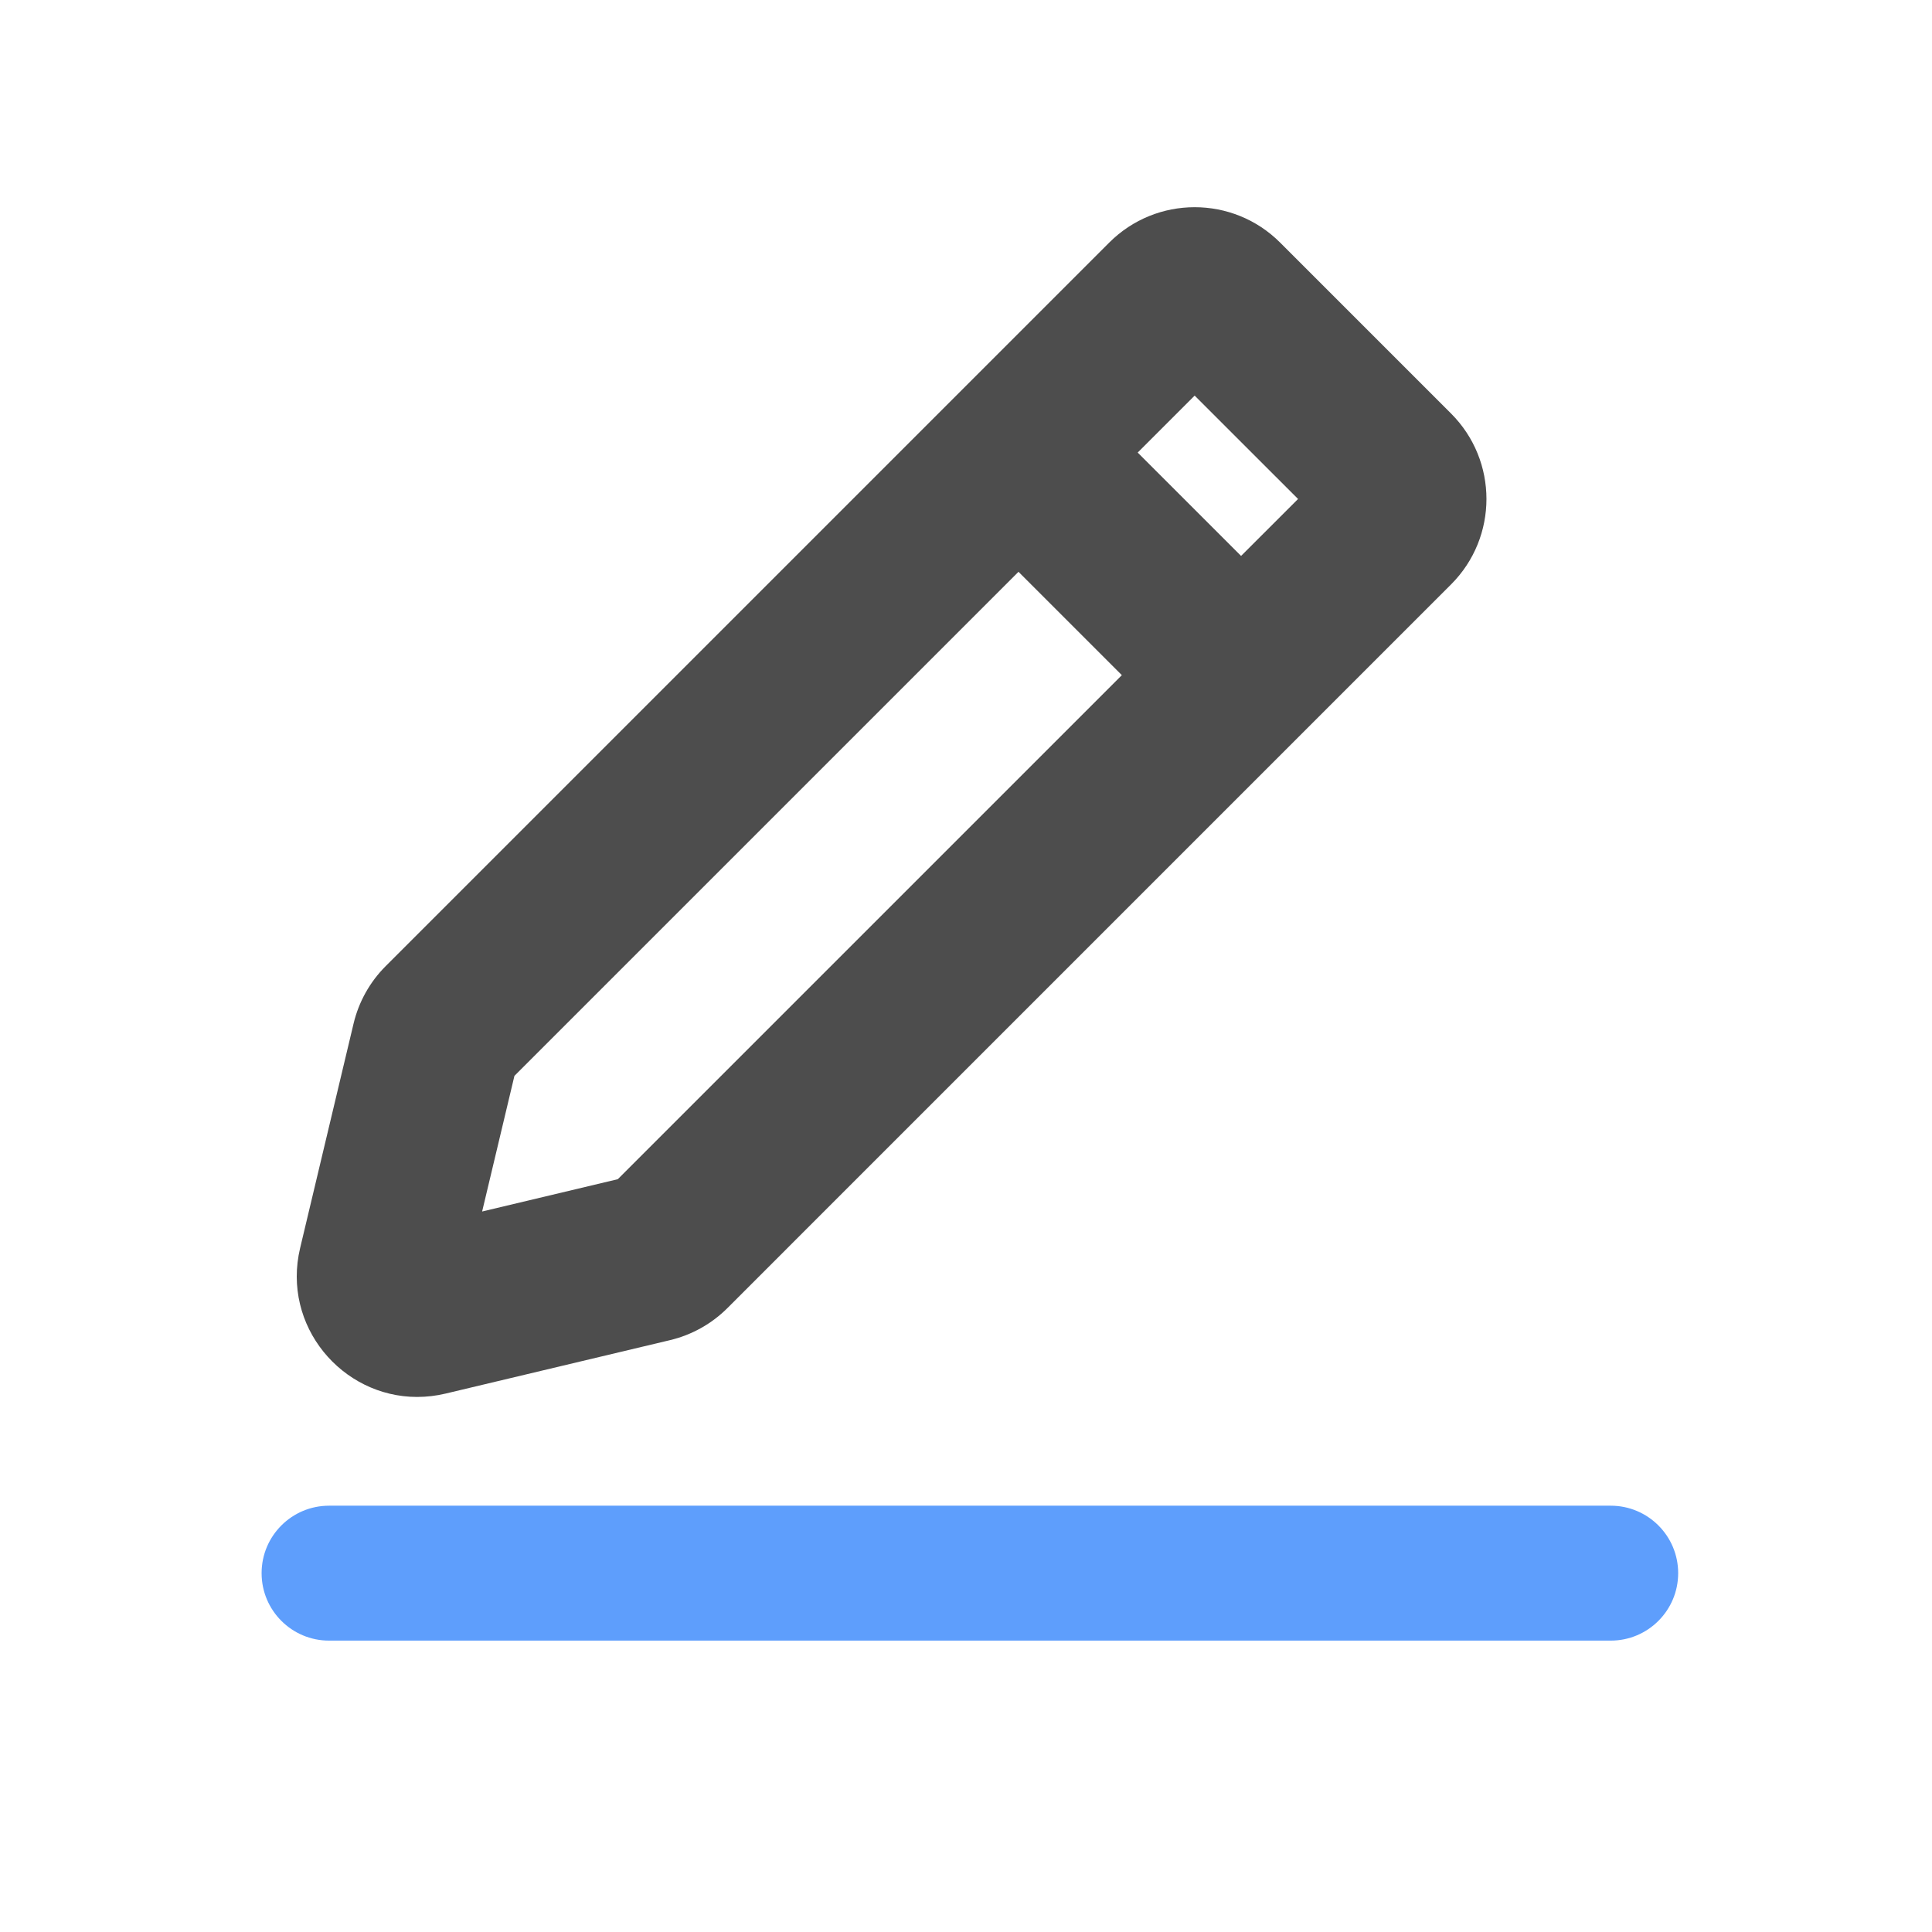
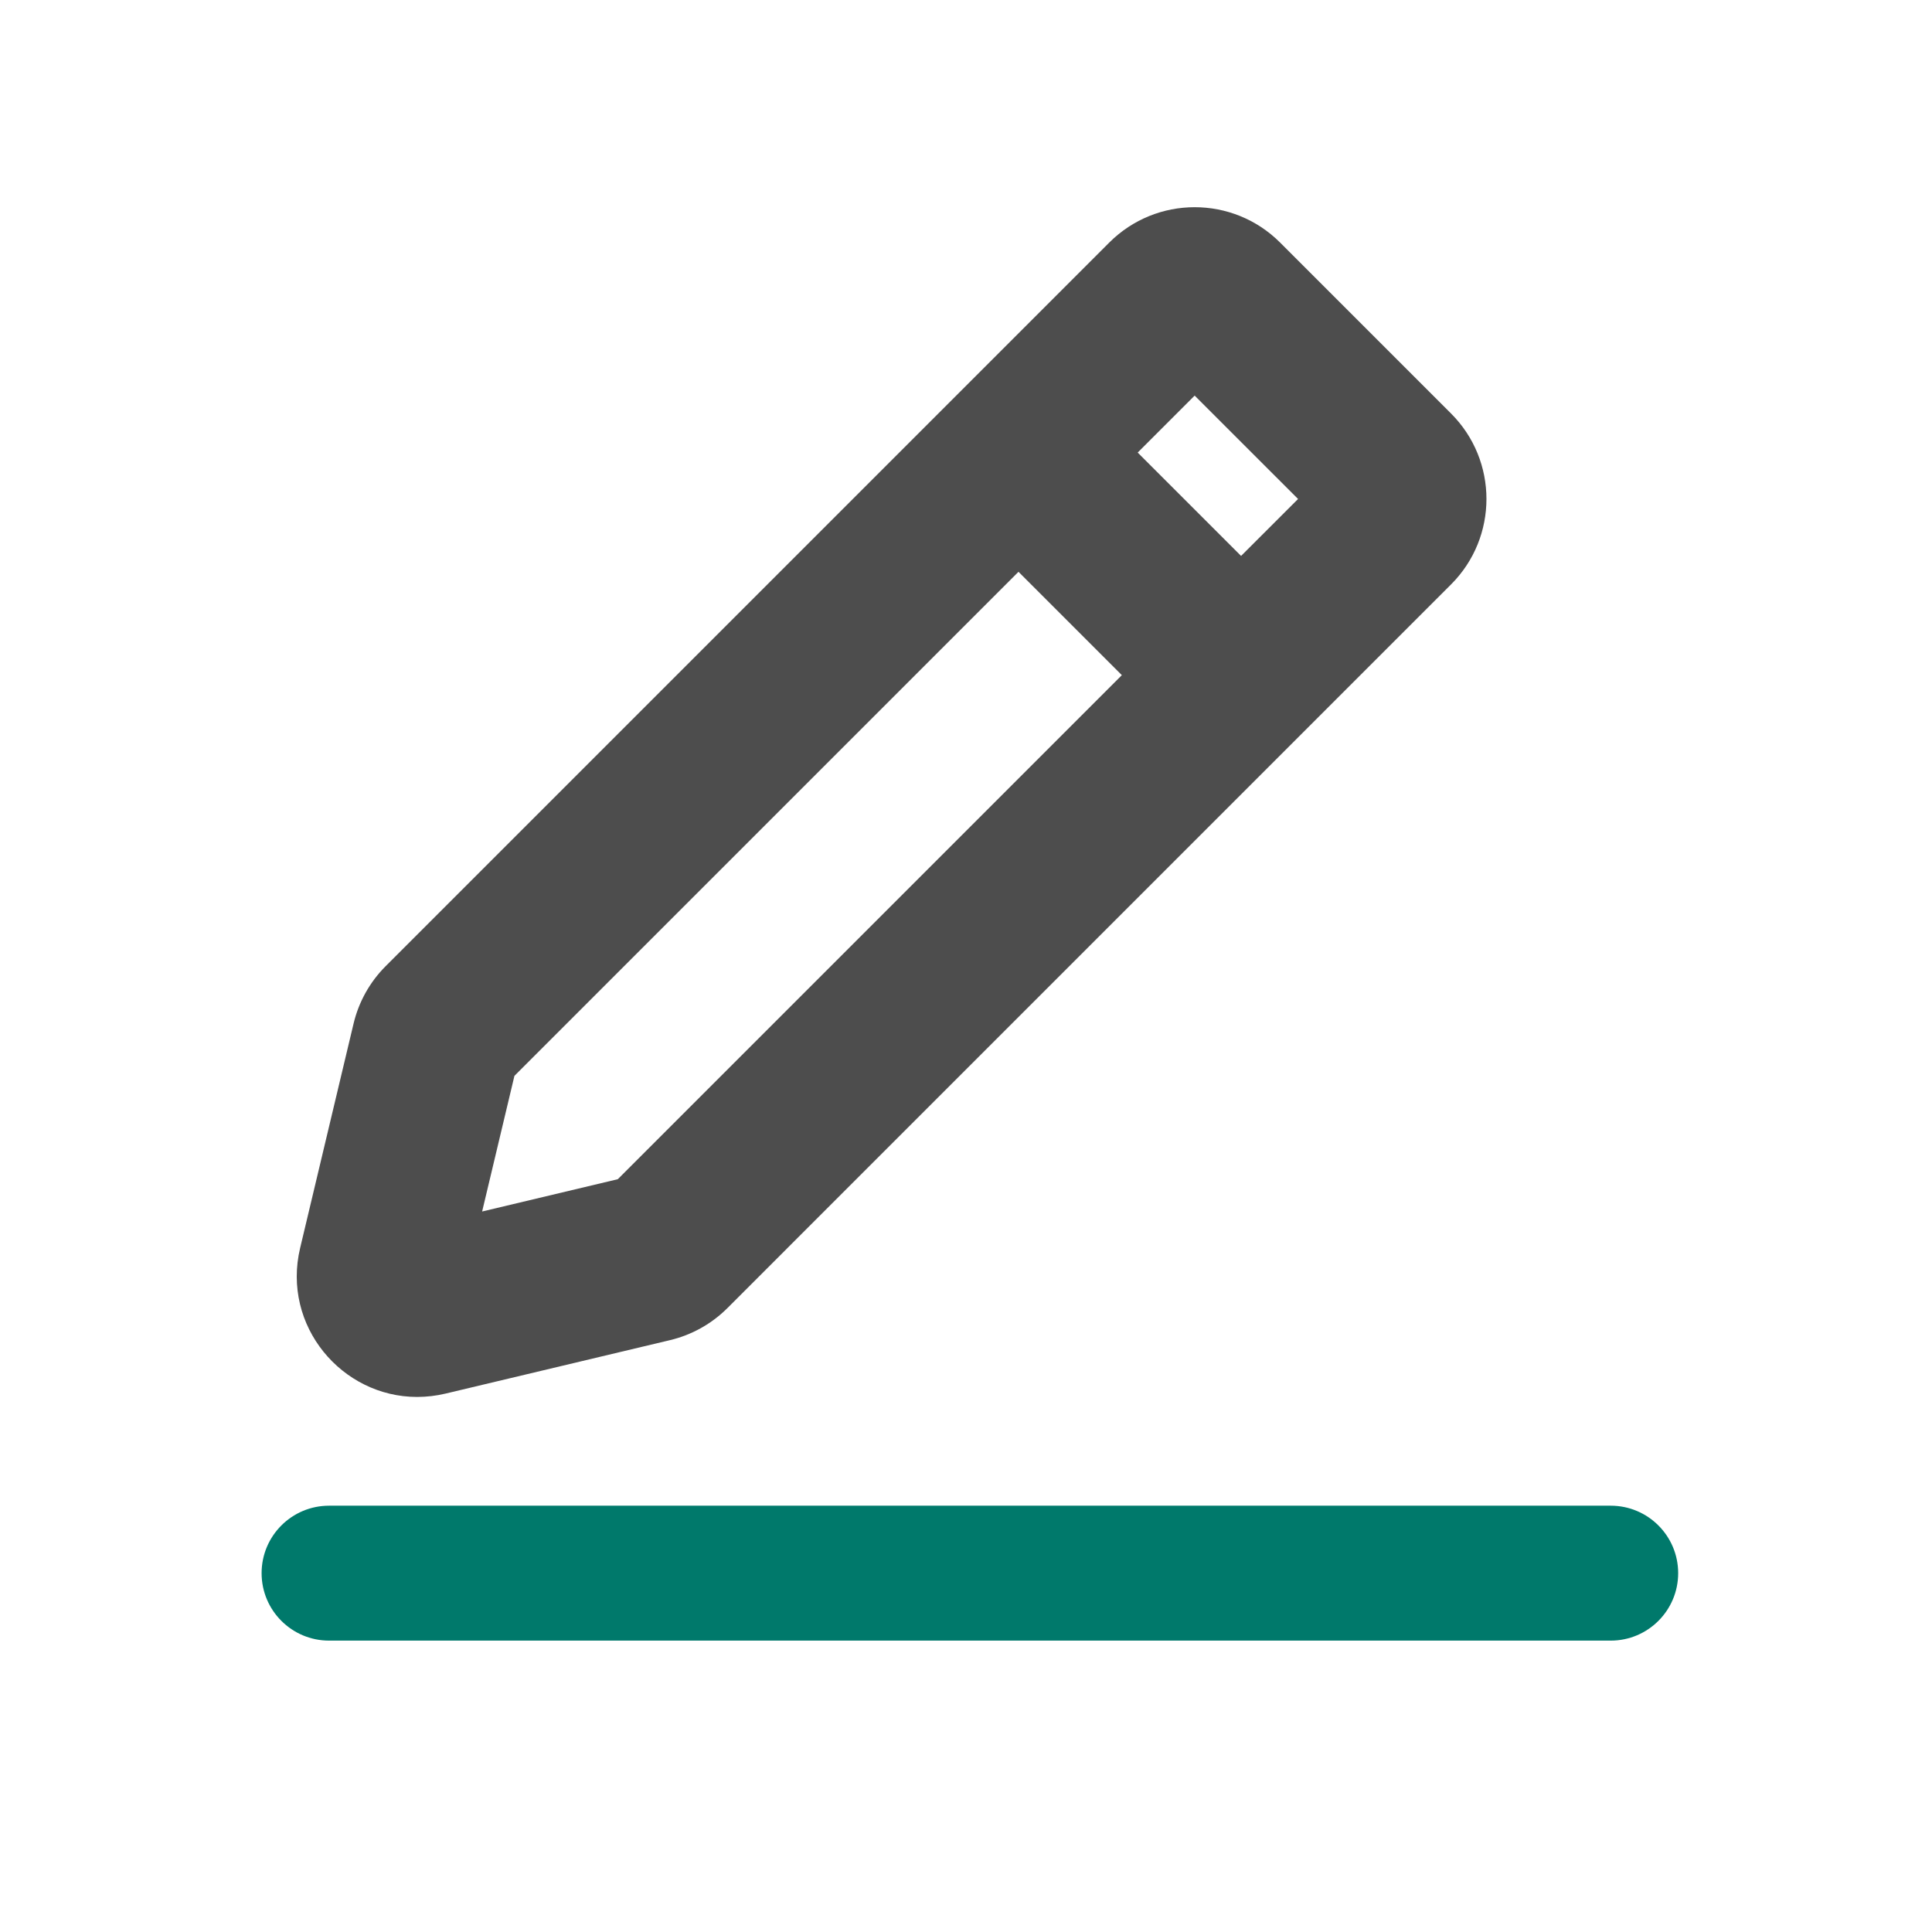
<svg xmlns="http://www.w3.org/2000/svg" class="svg-icon" style="width: 1em;height: 1em;vertical-align: middle;fill: currentColor;overflow: hidden;" viewBox="0 0 1024 1024" version="1.1">
-   <path d="M853.71 869.56h-679.3a35.75 35.75 0 0 1 0-71.51h679.3a35.75 35.75 0 0 1 0 71.51z" fill="#5E9EFC" />
+   <path d="M853.71 869.56h-679.3a35.75 35.75 0 0 1 0-71.51h679.3a35.75 35.75 0 0 1 0 71.51z" fill="#00796B" />
  <path d="M769.09 219.17l-90.59-90.59a64.06 64.06 0 0 0-90.59 0L204.39 512.1a64.06 64.06 0 0 0-17 30.46l-28.31 118.9c-9.84 41.32 22.16 78.95 62 78.95a65.17 65.17 0 0 0 15.11-1.79l118.9-28.31a64.06 64.06 0 0 0 30.46-17l383.54-383.55a64.06 64.06 0 0 0 0-90.59zM327.44 625l-71.9 17.12 17.12-71.9 267.16-267.15 54.78 54.78zM657.8 294.65L603 239.87l30.19-30.19L688 264.47z" fill="#4D4D4D" />
</svg>
